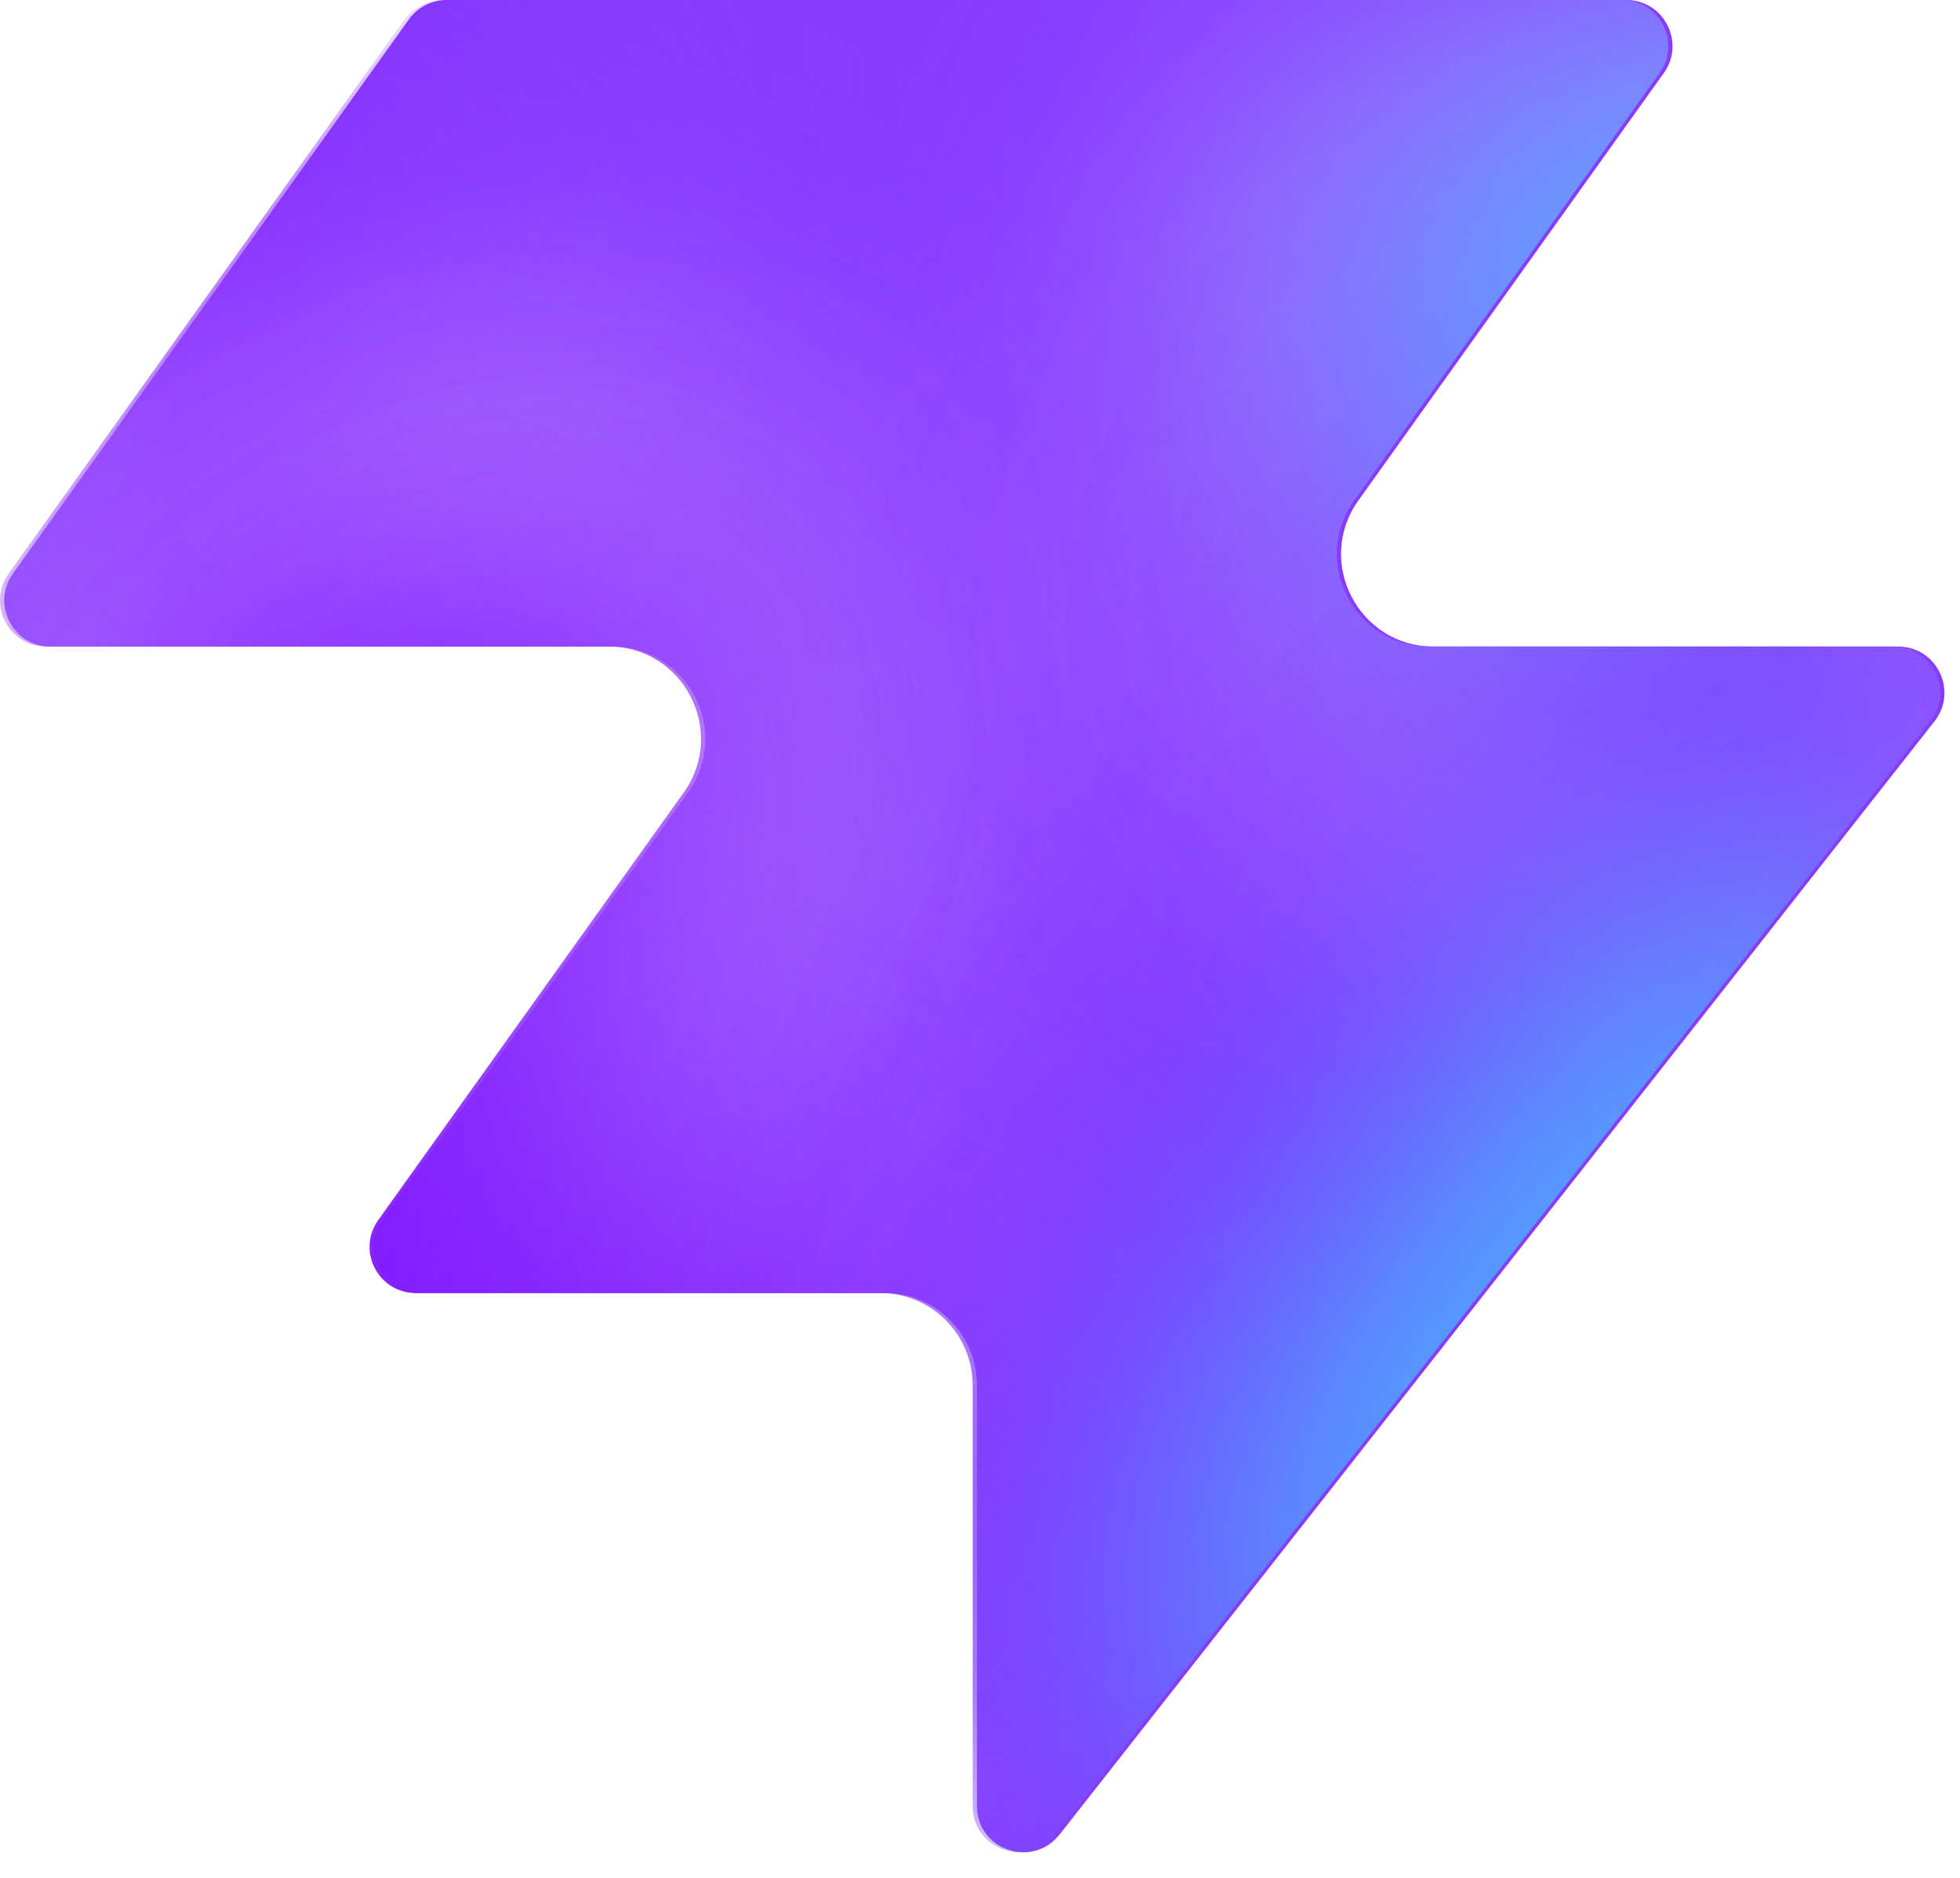
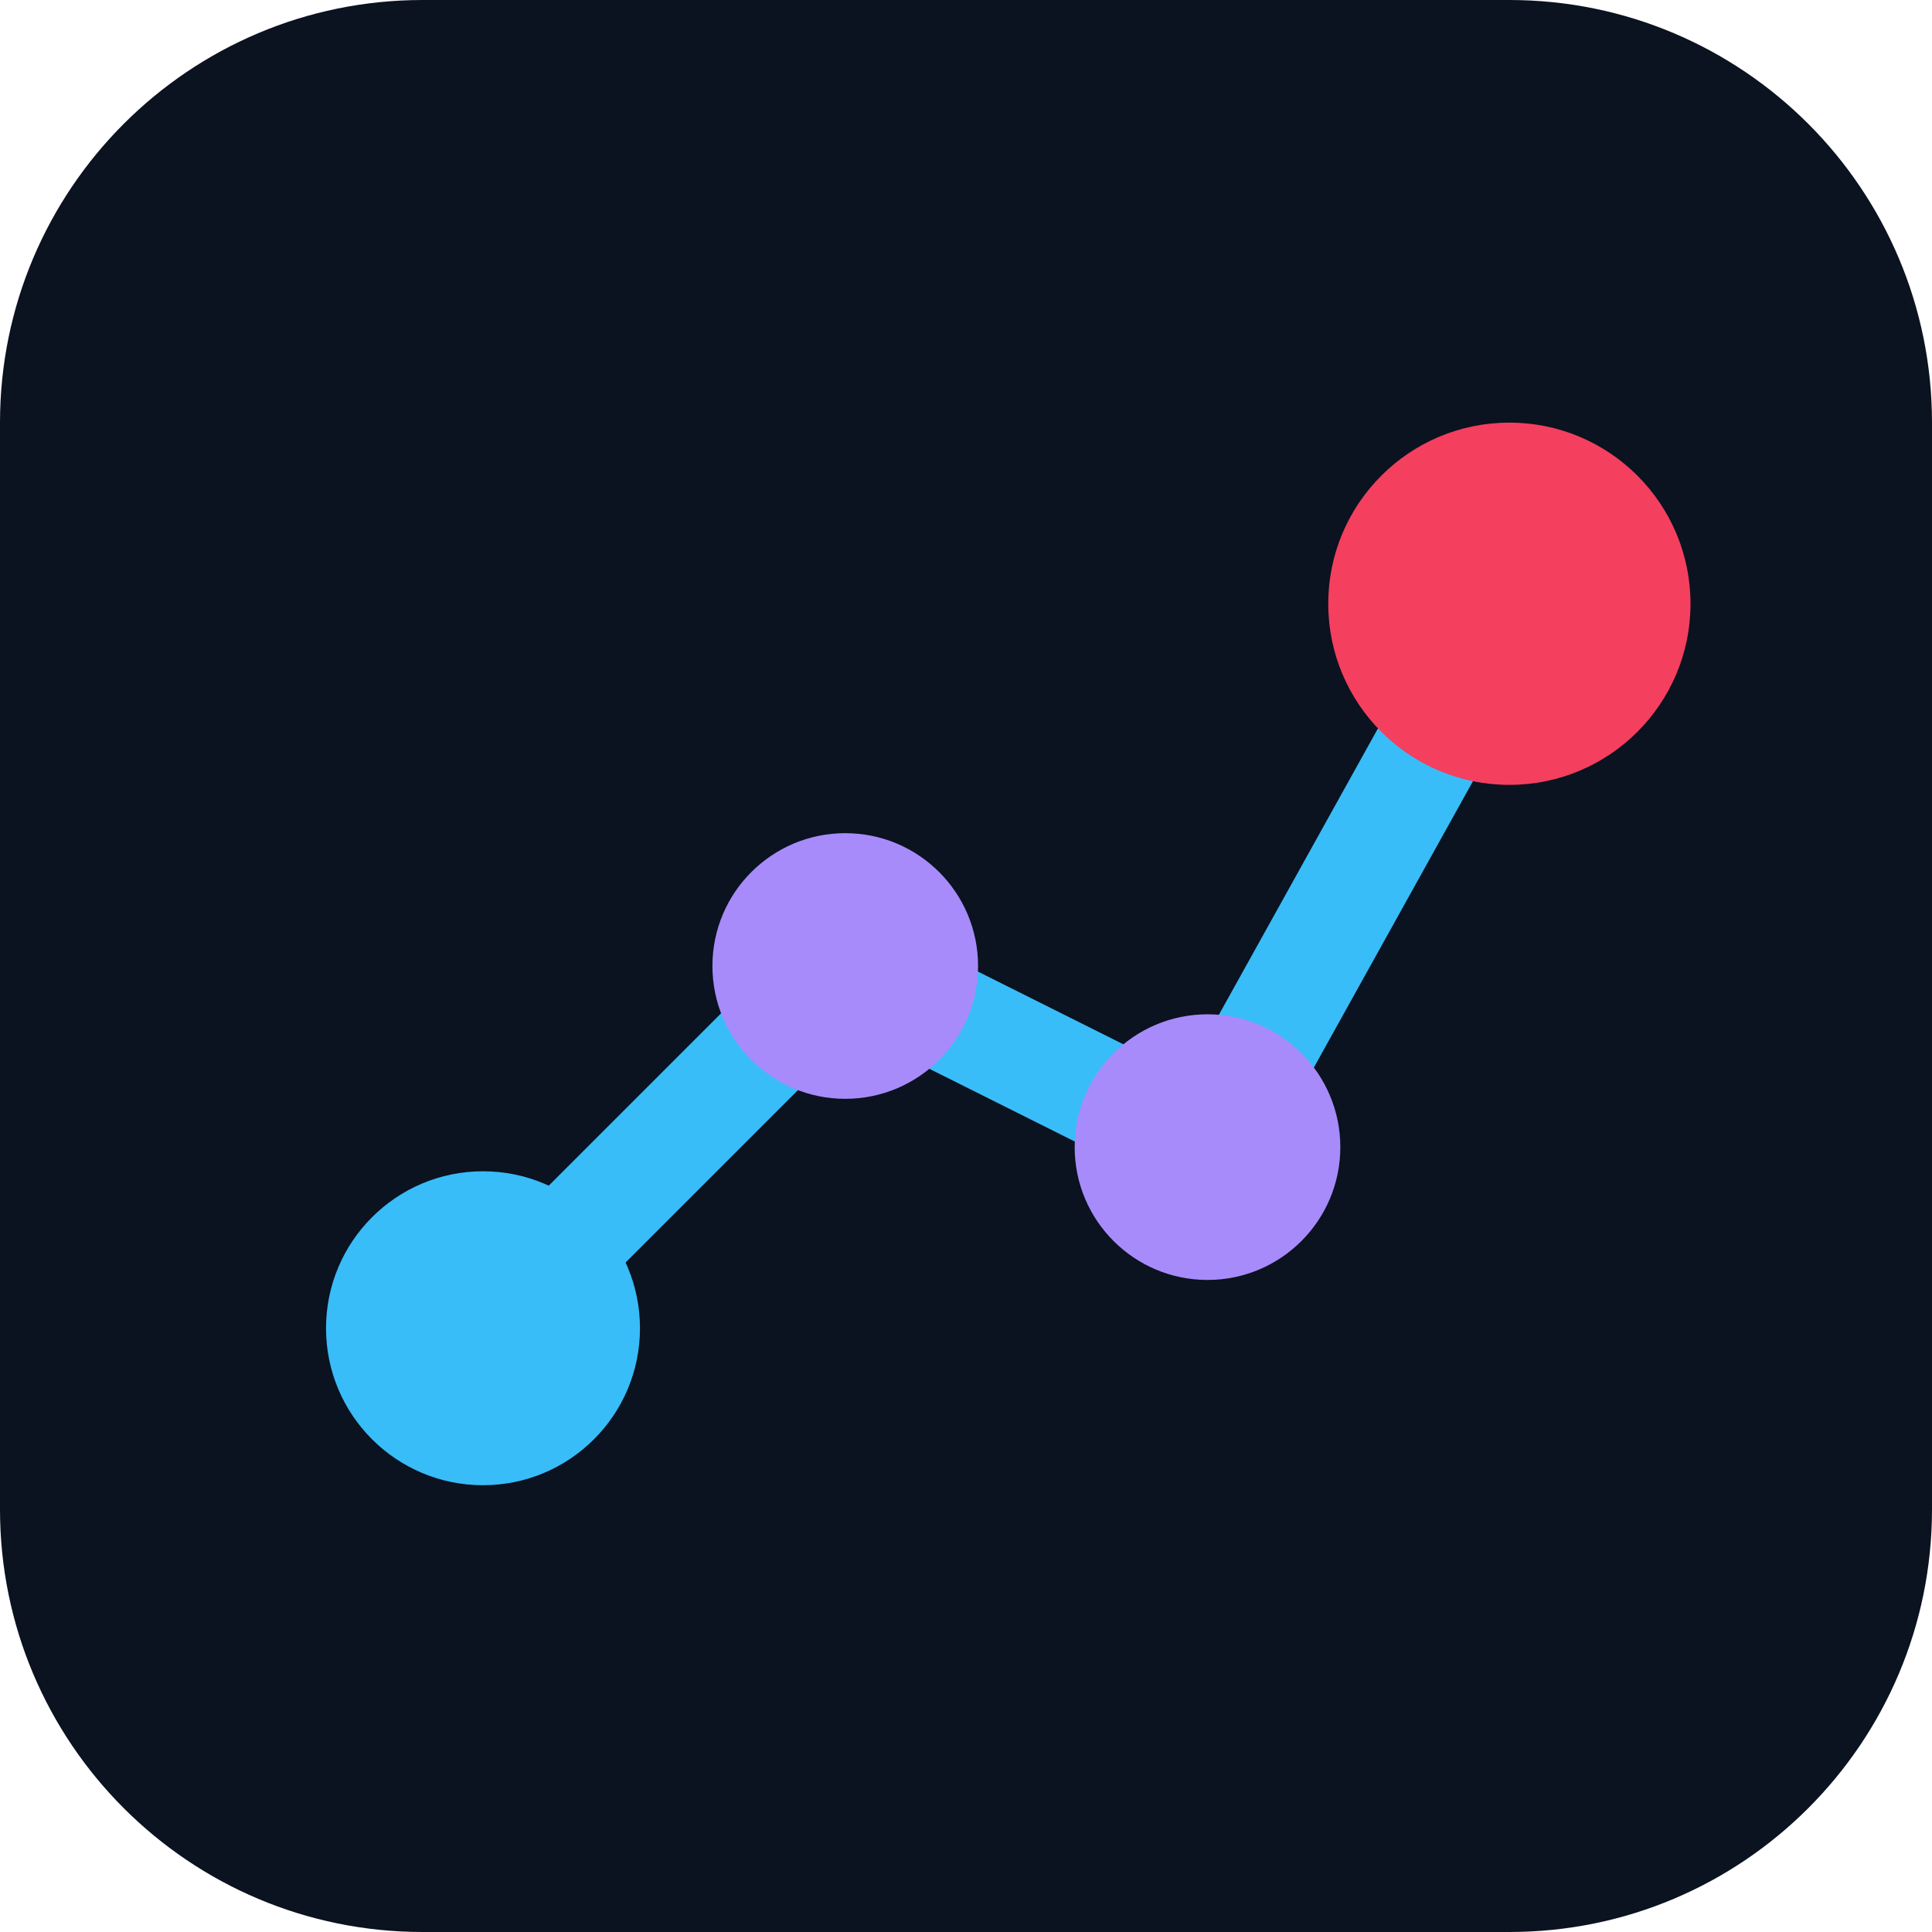
- <svg xmlns="http://www.w3.org/2000/svg" width="48" height="46" fill="none" viewBox="0 0 48 46">
-   <path fill="#863bff" d="M25.946 44.938c-.664.845-2.021.375-2.021-.698V33.937a2.26 2.26 0 0 0-2.262-2.262H10.287c-.92 0-1.456-1.04-.92-1.788l7.48-10.471c1.07-1.497 0-3.578-1.842-3.578H1.237c-.92 0-1.456-1.04-.92-1.788L10.013.474c.214-.297.556-.474.92-.474h28.894c.92 0 1.456 1.04.92 1.788l-7.48 10.471c-1.07 1.498 0 3.579 1.842 3.579h11.377c.943 0 1.473 1.088.89 1.83L25.947 44.94z" style="fill:#863bff;fill:color(display-p3 .525 .23 1);fill-opacity:1" />
-   <mask id="a" width="48" height="46" x="0" y="0" maskUnits="userSpaceOnUse" style="mask-type:alpha">
-     <path fill="#000" d="M25.842 44.938c-.664.844-2.021.375-2.021-.698V33.937a2.26 2.26 0 0 0-2.262-2.262H10.183c-.92 0-1.456-1.04-.92-1.788l7.48-10.471c1.07-1.498 0-3.579-1.842-3.579H1.133c-.92 0-1.456-1.04-.92-1.787L9.91.473c.214-.297.556-.474.92-.474h28.894c.92 0 1.456 1.04.92 1.788l-7.48 10.471c-1.07 1.498 0 3.578 1.842 3.578h11.377c.943 0 1.473 1.088.89 1.832L25.843 44.94z" style="fill:#000;fill-opacity:1" />
-   </mask>
-   <g mask="url(#a)">
-     <g filter="url(#b)">
-       <ellipse cx="5.508" cy="14.704" fill="#ede6ff" rx="5.508" ry="14.704" style="fill:#ede6ff;fill:color(display-p3 .927 .903 1);fill-opacity:1" transform="matrix(.00324 1 1 -.00324 -4.47 31.516)" />
-     </g>
-     <g filter="url(#c)">
-       <ellipse cx="10.399" cy="29.851" fill="#ede6ff" rx="10.399" ry="29.851" style="fill:#ede6ff;fill:color(display-p3 .927 .903 1);fill-opacity:1" transform="matrix(.00324 1 1 -.00324 -39.328 7.883)" />
-     </g>
-     <g filter="url(#d)">
-       <ellipse cx="5.508" cy="30.487" fill="#7e14ff" rx="5.508" ry="30.487" style="fill:#7e14ff;fill:color(display-p3 .492 .077 1);fill-opacity:1" transform="rotate(89.814 -25.913 -14.639)scale(1 -1)" />
-     </g>
-     <g filter="url(#e)">
-       <ellipse cx="5.508" cy="30.599" fill="#7e14ff" rx="5.508" ry="30.599" style="fill:#7e14ff;fill:color(display-p3 .492 .077 1);fill-opacity:1" transform="rotate(89.814 -32.644 -3.334)scale(1 -1)" />
-     </g>
-     <g filter="url(#f)">
-       <ellipse cx="5.508" cy="30.599" fill="#7e14ff" rx="5.508" ry="30.599" style="fill:#7e14ff;fill:color(display-p3 .492 .077 1);fill-opacity:1" transform="matrix(.00324 1 1 -.00324 -34.34 30.47)" />
-     </g>
-     <g filter="url(#g)">
-       <ellipse cx="14.072" cy="22.078" fill="#ede6ff" rx="14.072" ry="22.078" style="fill:#ede6ff;fill:color(display-p3 .927 .903 1);fill-opacity:1" transform="rotate(93.35 24.506 48.493)scale(-1 1)" />
-     </g>
-     <g filter="url(#h)">
-       <ellipse cx="3.47" cy="21.501" fill="#7e14ff" rx="3.47" ry="21.501" style="fill:#7e14ff;fill:color(display-p3 .492 .077 1);fill-opacity:1" transform="rotate(89.009 28.708 47.59)scale(-1 1)" />
-     </g>
-     <g filter="url(#i)">
-       <ellipse cx="3.47" cy="21.501" fill="#7e14ff" rx="3.47" ry="21.501" style="fill:#7e14ff;fill:color(display-p3 .492 .077 1);fill-opacity:1" transform="rotate(89.009 28.708 47.59)scale(-1 1)" />
-     </g>
-     <g filter="url(#j)">
-       <ellipse cx=".387" cy="8.972" fill="#7e14ff" rx="4.407" ry="29.108" style="fill:#7e14ff;fill:color(display-p3 .492 .077 1);fill-opacity:1" transform="rotate(39.51 .387 8.972)" />
-     </g>
-     <g filter="url(#k)">
-       <ellipse cx="47.523" cy="-6.092" fill="#7e14ff" rx="4.407" ry="29.108" style="fill:#7e14ff;fill:color(display-p3 .492 .077 1);fill-opacity:1" transform="rotate(37.892 47.523 -6.092)" />
-     </g>
-     <g filter="url(#l)">
-       <ellipse cx="41.412" cy="6.333" fill="#47bfff" rx="5.971" ry="9.665" style="fill:#47bfff;fill:color(display-p3 .28 .748 1);fill-opacity:1" transform="rotate(37.892 41.412 6.333)" />
-     </g>
-     <g filter="url(#m)">
-       <ellipse cx="-1.879" cy="38.332" fill="#7e14ff" rx="4.407" ry="29.108" style="fill:#7e14ff;fill:color(display-p3 .492 .077 1);fill-opacity:1" transform="rotate(37.892 -1.88 38.332)" />
-     </g>
-     <g filter="url(#n)">
-       <ellipse cx="-1.879" cy="38.332" fill="#7e14ff" rx="4.407" ry="29.108" style="fill:#7e14ff;fill:color(display-p3 .492 .077 1);fill-opacity:1" transform="rotate(37.892 -1.88 38.332)" />
-     </g>
-     <g filter="url(#o)">
-       <ellipse cx="35.651" cy="29.907" fill="#7e14ff" rx="4.407" ry="29.108" style="fill:#7e14ff;fill:color(display-p3 .492 .077 1);fill-opacity:1" transform="rotate(37.892 35.651 29.907)" />
-     </g>
-     <g filter="url(#p)">
-       <ellipse cx="38.418" cy="32.4" fill="#47bfff" rx="5.971" ry="15.297" style="fill:#47bfff;fill:color(display-p3 .28 .748 1);fill-opacity:1" transform="rotate(37.892 38.418 32.4)" />
-     </g>
+ <svg xmlns="http://www.w3.org/2000/svg" viewBox="0 0 32 32">
+   <rect width="32" height="32" rx="7" fill="#0b1220" />
+   <g stroke="#38bdf8" stroke-width="1.8" fill="none" stroke-linecap="round">
+     <path d="M8 22 L14 16 L20 19 L25 10" />
  </g>
-   <defs>
-     <filter id="b" width="60.045" height="41.654" x="-19.77" y="16.149" color-interpolation-filters="sRGB" filterUnits="userSpaceOnUse">
-       <feFlood flood-opacity="0" result="BackgroundImageFix" />
-       <feBlend in="SourceGraphic" in2="BackgroundImageFix" result="shape" />
-       <feGaussianBlur result="effect1_foregroundBlur_2002_17158" stdDeviation="7.659" />
-     </filter>
-     <filter id="c" width="90.34" height="51.437" x="-54.613" y="-7.533" color-interpolation-filters="sRGB" filterUnits="userSpaceOnUse">
-       <feFlood flood-opacity="0" result="BackgroundImageFix" />
-       <feBlend in="SourceGraphic" in2="BackgroundImageFix" result="shape" />
-       <feGaussianBlur result="effect1_foregroundBlur_2002_17158" stdDeviation="7.659" />
-     </filter>
-     <filter id="d" width="79.355" height="29.4" x="-49.64" y="2.03" color-interpolation-filters="sRGB" filterUnits="userSpaceOnUse">
-       <feFlood flood-opacity="0" result="BackgroundImageFix" />
-       <feBlend in="SourceGraphic" in2="BackgroundImageFix" result="shape" />
-       <feGaussianBlur result="effect1_foregroundBlur_2002_17158" stdDeviation="4.596" />
-     </filter>
-     <filter id="e" width="79.579" height="29.4" x="-45.045" y="20.029" color-interpolation-filters="sRGB" filterUnits="userSpaceOnUse">
-       <feFlood flood-opacity="0" result="BackgroundImageFix" />
-       <feBlend in="SourceGraphic" in2="BackgroundImageFix" result="shape" />
-       <feGaussianBlur result="effect1_foregroundBlur_2002_17158" stdDeviation="4.596" />
-     </filter>
-     <filter id="f" width="79.579" height="29.4" x="-43.513" y="21.178" color-interpolation-filters="sRGB" filterUnits="userSpaceOnUse">
-       <feFlood flood-opacity="0" result="BackgroundImageFix" />
-       <feBlend in="SourceGraphic" in2="BackgroundImageFix" result="shape" />
-       <feGaussianBlur result="effect1_foregroundBlur_2002_17158" stdDeviation="4.596" />
-     </filter>
-     <filter id="g" width="74.749" height="58.852" x="15.756" y="-17.901" color-interpolation-filters="sRGB" filterUnits="userSpaceOnUse">
-       <feFlood flood-opacity="0" result="BackgroundImageFix" />
-       <feBlend in="SourceGraphic" in2="BackgroundImageFix" result="shape" />
-       <feGaussianBlur result="effect1_foregroundBlur_2002_17158" stdDeviation="7.659" />
-     </filter>
-     <filter id="h" width="61.377" height="25.362" x="23.548" y="2.284" color-interpolation-filters="sRGB" filterUnits="userSpaceOnUse">
-       <feFlood flood-opacity="0" result="BackgroundImageFix" />
-       <feBlend in="SourceGraphic" in2="BackgroundImageFix" result="shape" />
-       <feGaussianBlur result="effect1_foregroundBlur_2002_17158" stdDeviation="4.596" />
-     </filter>
-     <filter id="i" width="61.377" height="25.362" x="23.548" y="2.284" color-interpolation-filters="sRGB" filterUnits="userSpaceOnUse">
-       <feFlood flood-opacity="0" result="BackgroundImageFix" />
-       <feBlend in="SourceGraphic" in2="BackgroundImageFix" result="shape" />
-       <feGaussianBlur result="effect1_foregroundBlur_2002_17158" stdDeviation="4.596" />
-     </filter>
-     <filter id="j" width="56.045" height="63.649" x="-27.636" y="-22.853" color-interpolation-filters="sRGB" filterUnits="userSpaceOnUse">
-       <feFlood flood-opacity="0" result="BackgroundImageFix" />
-       <feBlend in="SourceGraphic" in2="BackgroundImageFix" result="shape" />
-       <feGaussianBlur result="effect1_foregroundBlur_2002_17158" stdDeviation="4.596" />
-     </filter>
-     <filter id="k" width="54.814" height="64.646" x="20.116" y="-38.415" color-interpolation-filters="sRGB" filterUnits="userSpaceOnUse">
-       <feFlood flood-opacity="0" result="BackgroundImageFix" />
-       <feBlend in="SourceGraphic" in2="BackgroundImageFix" result="shape" />
-       <feGaussianBlur result="effect1_foregroundBlur_2002_17158" stdDeviation="4.596" />
-     </filter>
-     <filter id="l" width="33.541" height="35.313" x="24.641" y="-11.323" color-interpolation-filters="sRGB" filterUnits="userSpaceOnUse">
-       <feFlood flood-opacity="0" result="BackgroundImageFix" />
-       <feBlend in="SourceGraphic" in2="BackgroundImageFix" result="shape" />
-       <feGaussianBlur result="effect1_foregroundBlur_2002_17158" stdDeviation="4.596" />
-     </filter>
-     <filter id="m" width="54.814" height="64.646" x="-29.286" y="6.009" color-interpolation-filters="sRGB" filterUnits="userSpaceOnUse">
-       <feFlood flood-opacity="0" result="BackgroundImageFix" />
-       <feBlend in="SourceGraphic" in2="BackgroundImageFix" result="shape" />
-       <feGaussianBlur result="effect1_foregroundBlur_2002_17158" stdDeviation="4.596" />
-     </filter>
-     <filter id="n" width="54.814" height="64.646" x="-29.286" y="6.009" color-interpolation-filters="sRGB" filterUnits="userSpaceOnUse">
-       <feFlood flood-opacity="0" result="BackgroundImageFix" />
-       <feBlend in="SourceGraphic" in2="BackgroundImageFix" result="shape" />
-       <feGaussianBlur result="effect1_foregroundBlur_2002_17158" stdDeviation="4.596" />
-     </filter>
-     <filter id="o" width="54.814" height="64.646" x="8.244" y="-2.416" color-interpolation-filters="sRGB" filterUnits="userSpaceOnUse">
-       <feFlood flood-opacity="0" result="BackgroundImageFix" />
-       <feBlend in="SourceGraphic" in2="BackgroundImageFix" result="shape" />
-       <feGaussianBlur result="effect1_foregroundBlur_2002_17158" stdDeviation="4.596" />
-     </filter>
-     <filter id="p" width="39.409" height="43.623" x="18.713" y="10.588" color-interpolation-filters="sRGB" filterUnits="userSpaceOnUse">
-       <feFlood flood-opacity="0" result="BackgroundImageFix" />
-       <feBlend in="SourceGraphic" in2="BackgroundImageFix" result="shape" />
-       <feGaussianBlur result="effect1_foregroundBlur_2002_17158" stdDeviation="4.596" />
-     </filter>
-   </defs>
+   <circle cx="8" cy="22" r="2.6" fill="#38bdf8" />
+   <circle cx="14" cy="16" r="2.2" fill="#a78bfa" />
+   <circle cx="20" cy="19" r="2.2" fill="#a78bfa" />
+   <circle cx="25" cy="10" r="3" fill="#f43f5e" />
</svg>
